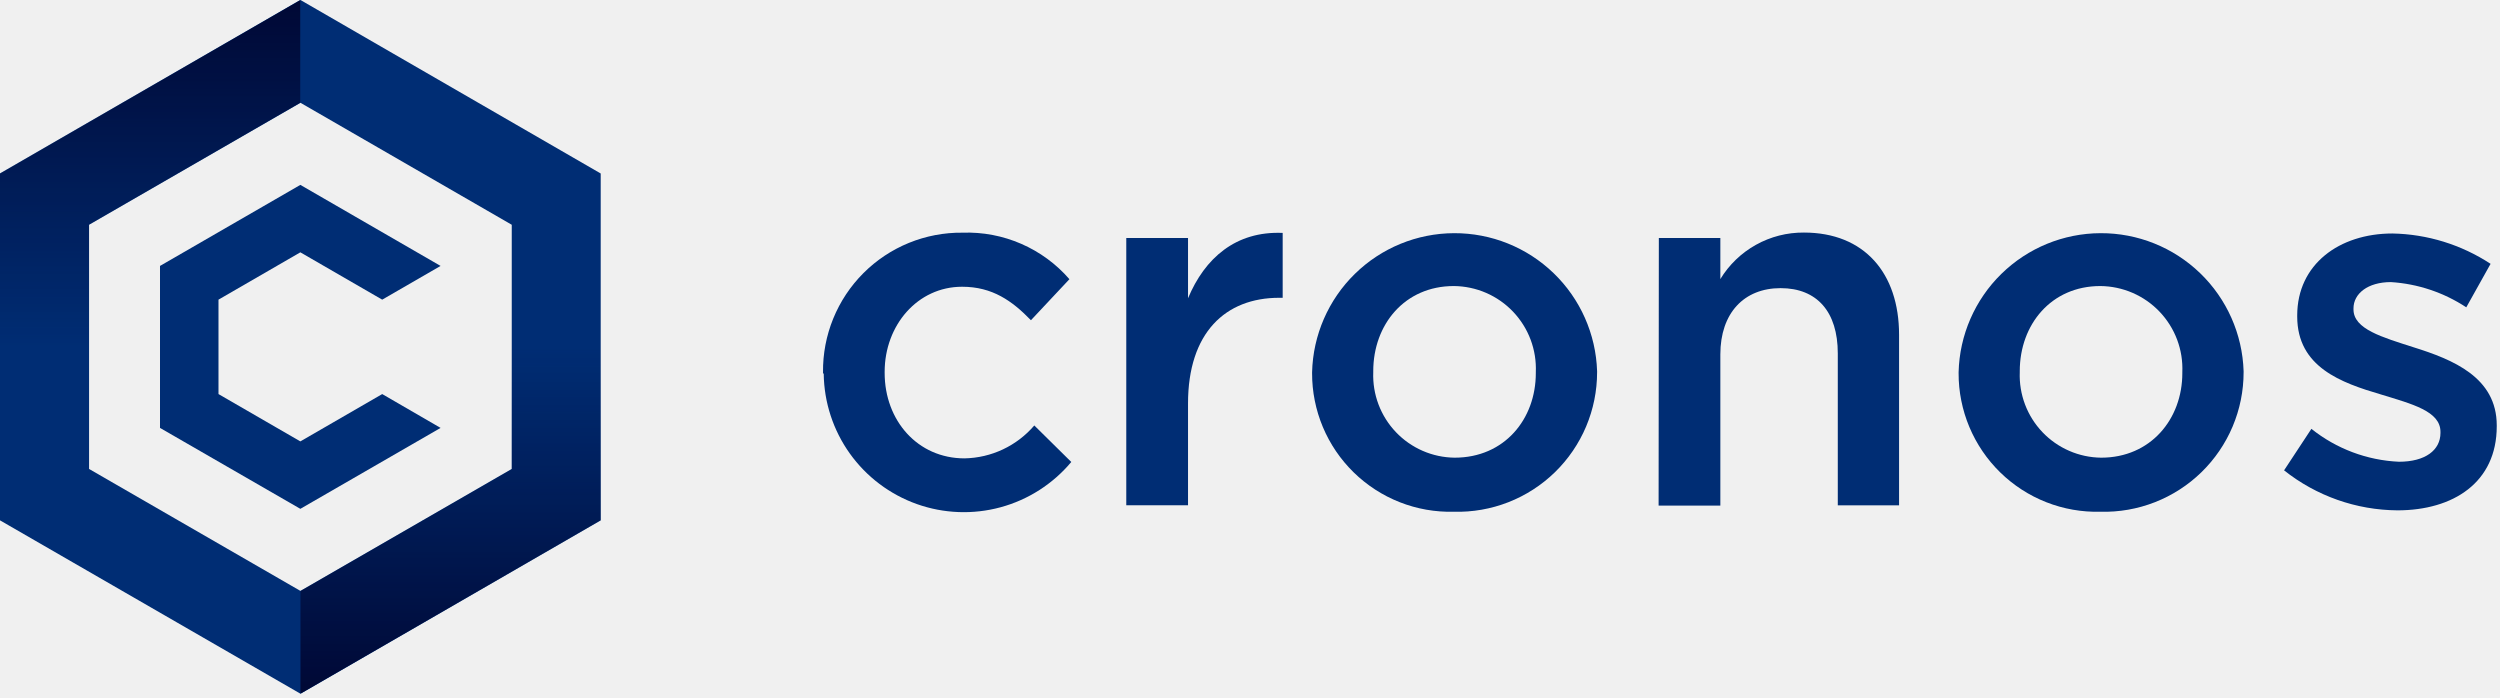
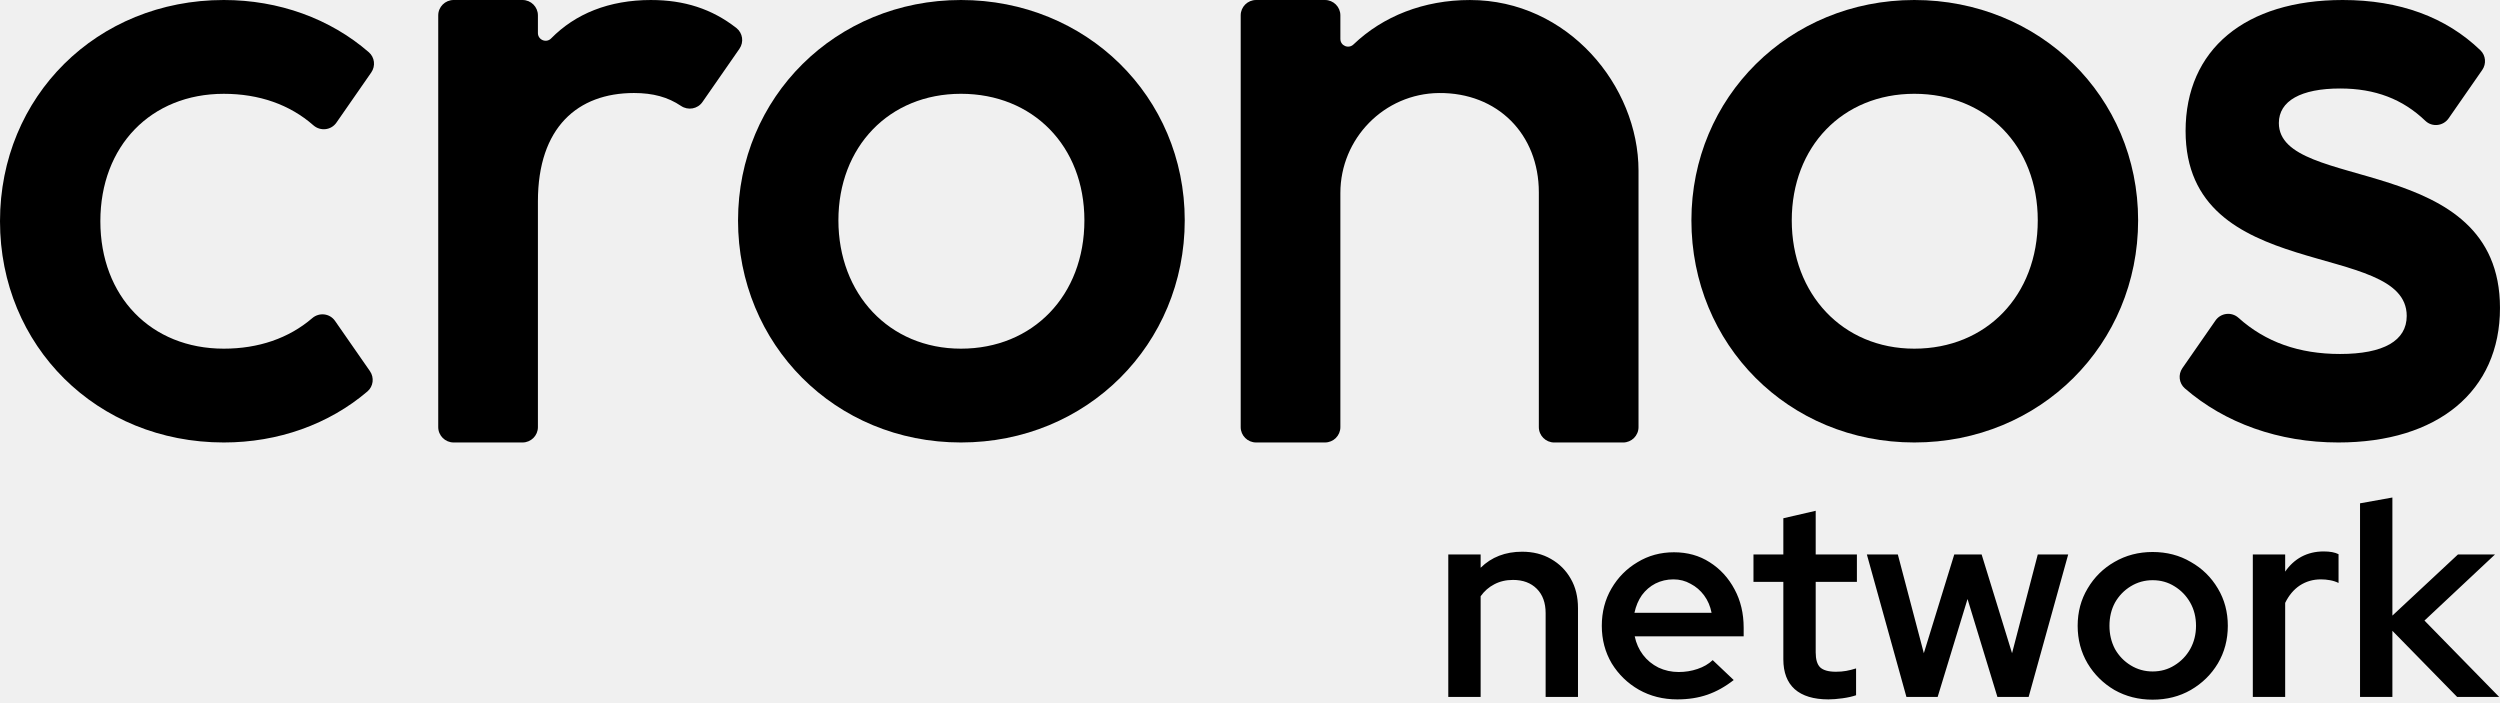
- <svg xmlns="http://www.w3.org/2000/svg" width="215" height="60" viewBox="0 0 215 60" fill="none">
-   <path d="M25.84 1.90735e-06L-1.52588e-05 14.92V44.75L25.84 59.66L51.66 44.75V14.92L25.84 1.90735e-06ZM44.01 40.33L25.84 50.82L7.66 40.33V19.33L25.84 8.84L44.01 19.33V40.33Z" fill="#002D74" />
-   <path style="mix-blend-mode:multiply" d="M25.84 59.66L51.66 44.75V14.92L25.84 1.90735e-06V8.85L44.01 19.34V40.34L25.84 50.82V59.66Z" fill="url(#paint0_linear)" />
-   <path style="mix-blend-mode:multiply" d="M25.82 0L0 14.91L0 44.74L25.82 59.66V50.81L7.65 40.32V19.32L25.82 8.84V0Z" fill="url(#paint1_linear)" />
-   <path d="M37.89 36.8L25.83 43.76L13.76 36.8V22.87L25.83 15.9L37.89 22.87L32.87 25.77L25.83 21.7L18.79 25.77V33.89L25.83 37.96L32.87 33.89L37.89 36.8Z" fill="#002D74" />
-   <path d="M70.78 32.09V32.01C70.763 30.43 71.061 28.861 71.658 27.398C72.255 25.934 73.138 24.604 74.256 23.486C75.374 22.368 76.704 21.485 78.167 20.888C79.631 20.291 81.199 19.993 82.78 20.01C84.513 19.95 86.238 20.277 87.828 20.97C89.418 21.662 90.833 22.701 91.97 24.01L88.66 27.54C87.05 25.88 85.35 24.66 82.74 24.66C78.91 24.66 76.08 27.97 76.08 31.98V32.07C76.08 36.16 78.91 39.42 82.95 39.42C84.093 39.398 85.219 39.135 86.253 38.647C87.287 38.159 88.206 37.458 88.95 36.59L92.13 39.73C90.55 41.618 88.431 42.976 86.056 43.623C83.682 44.27 81.166 44.174 78.847 43.349C76.529 42.523 74.519 41.008 73.087 39.006C71.656 37.004 70.871 34.611 70.84 32.15L70.78 32.09Z" fill="#002D74" />
-   <path d="M96.86 20.47H102.17V25.65C103.61 22.21 106.26 19.86 110.31 20.03V25.61H110.01C105.39 25.61 102.17 28.61 102.17 34.7V43.45H96.86V20.47Z" fill="#002D74" />
-   <path d="M112.84 32.09V32.01C112.919 28.82 114.238 25.786 116.519 23.553C118.799 21.32 121.86 20.064 125.051 20.053C128.243 20.041 131.313 21.274 133.609 23.49C135.906 25.706 137.248 28.73 137.35 31.92V32.01C137.351 33.614 137.03 35.2 136.407 36.678C135.784 38.155 134.871 39.492 133.723 40.611C132.574 41.729 131.214 42.606 129.721 43.19C128.227 43.774 126.633 44.053 125.03 44.01C123.441 44.05 121.86 43.772 120.381 43.19C118.901 42.609 117.554 41.736 116.417 40.625C115.281 39.514 114.379 38.186 113.764 36.72C113.15 35.254 112.835 33.68 112.84 32.09ZM132.08 32.09V32.01C132.12 31.057 131.968 30.105 131.633 29.211C131.297 28.318 130.785 27.501 130.127 26.809C129.47 26.118 128.679 25.566 127.803 25.186C126.928 24.807 125.984 24.608 125.03 24.6C120.8 24.6 118.1 27.91 118.1 31.92V32.01C118.064 32.956 118.218 33.899 118.552 34.784C118.887 35.669 119.395 36.478 120.048 37.163C120.7 37.849 121.484 38.396 122.352 38.773C123.219 39.151 124.154 39.35 125.1 39.36C129.38 39.36 132.08 36.05 132.08 32.09Z" fill="#002D74" />
-   <path d="M142.66 20.47H147.95V24C148.7 22.768 149.756 21.752 151.017 21.051C152.277 20.349 153.698 19.988 155.14 20C160.32 20 163.32 23.48 163.32 28.79V43.46H158.05V30.39C158.05 26.82 156.27 24.78 153.13 24.78C149.99 24.78 147.95 26.92 147.95 30.48V43.48H142.64L142.66 20.47Z" fill="#002D74" />
-   <path d="M168.44 32.09V32.01C168.519 28.82 169.838 25.786 172.119 23.553C174.399 21.32 177.46 20.064 180.651 20.053C183.843 20.041 186.913 21.274 189.209 23.49C191.506 25.706 192.848 28.73 192.95 31.92V32.01C192.951 33.614 192.63 35.2 192.007 36.678C191.384 38.155 190.471 39.492 189.323 40.611C188.174 41.729 186.814 42.606 185.321 43.19C183.827 43.774 182.233 44.053 180.63 44.01C179.041 44.05 177.46 43.772 175.981 43.19C174.501 42.609 173.154 41.736 172.017 40.625C170.881 39.514 169.979 38.186 169.364 36.72C168.75 35.254 168.435 33.68 168.44 32.09ZM187.68 32.09V32.01C187.72 31.057 187.568 30.105 187.233 29.211C186.897 28.318 186.385 27.501 185.727 26.809C185.07 26.118 184.279 25.566 183.403 25.186C182.528 24.807 181.584 24.608 180.63 24.6C176.4 24.6 173.7 27.91 173.7 31.92V32.01C173.664 32.956 173.818 33.899 174.152 34.784C174.487 35.669 174.995 36.478 175.648 37.163C176.3 37.849 177.084 38.396 177.952 38.773C178.819 39.151 179.754 39.35 180.7 39.36C184.95 39.36 187.68 36.05 187.68 32.09Z" fill="#002D74" />
-   <path d="M196.43 40.45L198.78 36.88C200.928 38.596 203.564 39.587 206.31 39.71C208.58 39.71 209.88 38.71 209.88 37.23V37.14C209.88 35.36 207.45 34.75 204.75 33.92C201.35 32.92 197.56 31.57 197.56 27.22V27.13C197.56 22.73 201.18 20.08 205.75 20.08C208.753 20.136 211.679 21.041 214.19 22.69L212.1 26.43C210.166 25.155 207.932 24.407 205.62 24.26C203.62 24.26 202.4 25.26 202.4 26.52V26.61C202.4 28.31 204.88 29 207.58 29.87C210.93 30.92 214.72 32.44 214.72 36.58V36.66C214.72 41.5 210.97 43.89 206.18 43.89C202.637 43.865 199.204 42.654 196.43 40.45Z" fill="#002D74" />
+ <svg xmlns="http://www.w3.org/2000/svg" width="452" height="127" viewBox="0 0 452 127" fill="none">
+   <g clip-path="url(#clip0_1418_8382)">
+     <path d="M305.806 39.839C305.806 17.6 323.468 0 346.109 0C368.75 0 386.572 17.439 386.572 39.839C386.572 62.239 368.909 80 346.109 80C323.309 80 305.806 62.239 305.806 39.839ZM368.427 39.839C368.427 26.4 359.113 16.958 346.109 16.958C333.105 16.958 323.95 26.558 323.95 39.839C323.95 53.119 333.102 63.039 346.109 63.039C359.116 63.039 368.427 53.439 368.427 39.839Z" fill="black" />
+     <path d="M265.77 0.003C257.418 0.003 250.047 2.928 244.709 8.036C243.817 8.889 242.34 8.275 242.34 7.044V2.778C242.34 1.244 241.091 0 239.552 0H227.105C225.566 0 224.318 1.244 224.318 2.778V77.222C224.318 78.756 225.566 80 227.105 80H239.552C241.091 80 242.34 78.756 242.34 77.222V34.892C242.34 25.031 250.273 16.908 260.169 16.819C270.76 16.725 278.222 24.264 278.222 34.778V77.225C278.222 78.758 279.471 80.003 281.01 80.003H293.456C294.995 80.003 296.244 78.758 296.244 77.225V30.861C296.244 15.514 283.466 0.003 265.77 0.003Z" fill="black" />
+     <path d="M133.438 39.839C133.438 17.6 151.1 0 173.739 0C196.377 0 214.201 17.439 214.201 39.839C214.201 62.239 196.539 80 173.739 80C150.939 80 133.435 62.239 133.435 39.839H133.438ZM196.059 39.839C196.059 26.4 186.746 16.958 173.742 16.958C160.737 16.958 151.583 26.558 151.583 39.839C151.583 53.119 160.735 63.039 173.742 63.039C186.749 63.039 196.059 53.439 196.059 39.839Z" fill="black" />
+     <path d="M40.462 63.039C27.297 63.039 18.145 53.6 18.145 40C18.145 26.4 27.297 16.961 40.462 16.961C46.818 16.961 52.38 18.892 56.661 22.656C57.921 23.764 59.861 23.558 60.818 22.181L67.123 13.103C67.926 11.947 67.748 10.369 66.686 9.447C59.689 3.369 50.414 0 40.462 0C17.501 0 0 17.439 0 40C0 62.561 17.501 80 40.462 80C50.292 80 59.463 76.714 66.429 70.775C67.505 69.856 67.692 68.264 66.886 67.103L60.57 58.014C59.625 56.653 57.715 56.439 56.458 57.519C52.204 61.169 46.721 63.039 40.462 63.039Z" fill="black" />
+     <path d="M412.017 22.239C412.017 18.239 416.031 16 423.095 16C429.431 16 434.41 17.919 438.505 21.847C439.731 23.025 441.736 22.8 442.706 21.406L448.791 12.647C449.561 11.539 449.432 10.028 448.459 9.092C442.232 3.092 433.847 0 423.574 0C405.912 0 395.154 8.961 395.154 23.681C395.154 51.519 435.135 43.2 435.135 57.119C435.135 61.6 430.959 64 423.092 64C415.666 64 409.605 61.85 404.713 57.456C403.467 56.336 401.519 56.567 400.562 57.942L394.577 66.558C393.775 67.714 393.956 69.297 395.021 70.219C402.255 76.497 412.02 80 422.774 80C440.757 80 451.997 70.719 451.997 55.681C451.997 27.361 412.017 34.881 412.017 22.242V22.239Z" fill="black" />
+     <path d="M117.736 0C110.07 0 104.004 2.508 99.636 6.953C98.766 7.839 97.255 7.214 97.255 5.975V2.778C97.255 1.244 96.006 0 94.467 0H82.02C80.482 0 79.233 1.244 79.233 2.778V77.222C79.233 78.756 80.482 80 82.02 80H94.467C96.006 80 97.255 78.756 97.255 77.222V36.397C97.258 23.017 104.467 16.817 114.622 16.817C118.056 16.817 120.755 17.55 123.132 19.153C124.404 20.011 126.129 19.706 127.002 18.447L133.692 8.817C134.528 7.614 134.289 5.961 133.132 5.058C128.702 1.594 123.687 0.003 117.733 0.003L117.736 0Z" fill="black" />
+   </g>
+   <path d="M261.85 126V100.25H267.7V102.65C269.667 100.717 272.167 99.75 275.2 99.75C277.167 99.75 278.9 100.183 280.4 101.05C281.933 101.917 283.133 103.117 284 104.65C284.867 106.15 285.3 107.917 285.3 109.95V126H279.45V110.85C279.45 108.983 278.917 107.517 277.85 106.45C276.783 105.383 275.35 104.85 273.55 104.85C272.283 104.85 271.15 105.117 270.15 105.65C269.183 106.15 268.367 106.867 267.7 107.8V126H261.85ZM303.255 126.45C300.688 126.45 298.372 125.867 296.305 124.7C294.272 123.533 292.638 121.95 291.405 119.95C290.205 117.917 289.605 115.65 289.605 113.15C289.605 110.65 290.188 108.4 291.355 106.4C292.522 104.4 294.088 102.817 296.055 101.65C298.022 100.45 300.222 99.85 302.655 99.85C305.088 99.85 307.238 100.45 309.105 101.65C311.005 102.85 312.505 104.483 313.605 106.55C314.705 108.583 315.255 110.9 315.255 113.5V115.05H295.555C295.822 116.317 296.322 117.433 297.055 118.4C297.788 119.367 298.722 120.133 299.855 120.7C300.988 121.233 302.205 121.5 303.505 121.5C304.705 121.5 305.838 121.317 306.905 120.95C308.005 120.583 308.922 120.05 309.655 119.35L313.455 122.95C311.922 124.15 310.338 125.033 308.705 125.6C307.072 126.167 305.255 126.45 303.255 126.45ZM295.505 110.8H309.455C309.222 109.6 308.772 108.55 308.105 107.65C307.438 106.75 306.622 106.05 305.655 105.55C304.722 105.017 303.688 104.75 302.555 104.75C301.388 104.75 300.305 105 299.305 105.5C298.338 106 297.522 106.7 296.855 107.6C296.222 108.5 295.772 109.567 295.505 110.8ZM330.578 126.45C327.911 126.45 325.878 125.833 324.478 124.6C323.111 123.367 322.428 121.567 322.428 119.2V105.2H317.028V100.25H322.428V93.7L328.278 92.35V100.25H335.728V105.2H328.278V117.95C328.278 119.217 328.544 120.117 329.078 120.65C329.644 121.183 330.594 121.45 331.928 121.45C332.628 121.45 333.244 121.4 333.778 121.3C334.344 121.2 334.944 121.05 335.578 120.85V125.7C334.911 125.933 334.094 126.117 333.128 126.25C332.161 126.383 331.311 126.45 330.578 126.45ZM344.679 126L337.529 100.25H343.129L347.829 118.1L353.329 100.25H358.279L363.779 118.1L368.429 100.25H373.929L366.779 126H361.129L355.729 108.3L350.329 126H344.679ZM389.19 126.5C386.657 126.5 384.357 125.917 382.29 124.75C380.257 123.55 378.64 121.95 377.44 119.95C376.24 117.917 375.64 115.65 375.64 113.15C375.64 110.65 376.24 108.4 377.44 106.4C378.64 104.367 380.257 102.767 382.29 101.6C384.357 100.4 386.657 99.8 389.19 99.8C391.757 99.8 394.057 100.4 396.09 101.6C398.157 102.767 399.79 104.367 400.99 106.4C402.19 108.4 402.79 110.65 402.79 113.15C402.79 115.65 402.19 117.917 400.99 119.95C399.79 121.95 398.157 123.55 396.09 124.75C394.057 125.917 391.757 126.5 389.19 126.5ZM389.19 121.4C390.657 121.4 391.974 121.033 393.14 120.3C394.34 119.567 395.29 118.583 395.99 117.35C396.69 116.083 397.04 114.683 397.04 113.15C397.04 111.583 396.69 110.183 395.99 108.95C395.29 107.717 394.34 106.733 393.14 106C391.974 105.267 390.657 104.9 389.19 104.9C387.757 104.9 386.44 105.267 385.24 106C384.04 106.733 383.09 107.717 382.39 108.95C381.724 110.183 381.39 111.583 381.39 113.15C381.39 114.683 381.724 116.083 382.39 117.35C383.09 118.583 384.04 119.567 385.24 120.3C386.44 121.033 387.757 121.4 389.19 121.4ZM407.309 126V100.25H413.159V103.35C413.959 102.183 414.942 101.283 416.109 100.65C417.309 100.017 418.642 99.7 420.109 99.7C421.276 99.7 422.176 99.867 422.809 100.2V105.4C422.342 105.167 421.826 105 421.259 104.9C420.726 104.8 420.176 104.75 419.609 104.75C418.209 104.75 416.942 105.117 415.809 105.85C414.709 106.583 413.826 107.633 413.159 109V126H407.309ZM426.694 126V91L432.544 89.95V111.3L444.394 100.25H451.094L438.344 112.2L451.844 126H444.244L432.544 114.05V126H426.694Z" fill="black" />
  <defs>
-     <linearGradient id="paint0_linear" x1="38.75" y1="59.66" x2="38.75" y2="29.83" gradientUnits="userSpaceOnUse">
-       <stop stop-color="#002D74" />
-       <stop offset="1" stop-color="#002D74" stop-opacity="0" />
-     </linearGradient>
-     <linearGradient id="paint1_linear" x1="12.91" y1="0" x2="12.91" y2="29.83" gradientUnits="userSpaceOnUse">
-       <stop stop-color="#002D74" />
-       <stop offset="1" stop-color="#002D74" stop-opacity="0" />
-     </linearGradient>
+     <clipPath id="clip0_1418_8382">
+       <rect width="452" height="80" fill="white" />
+     </clipPath>
  </defs>
</svg>
